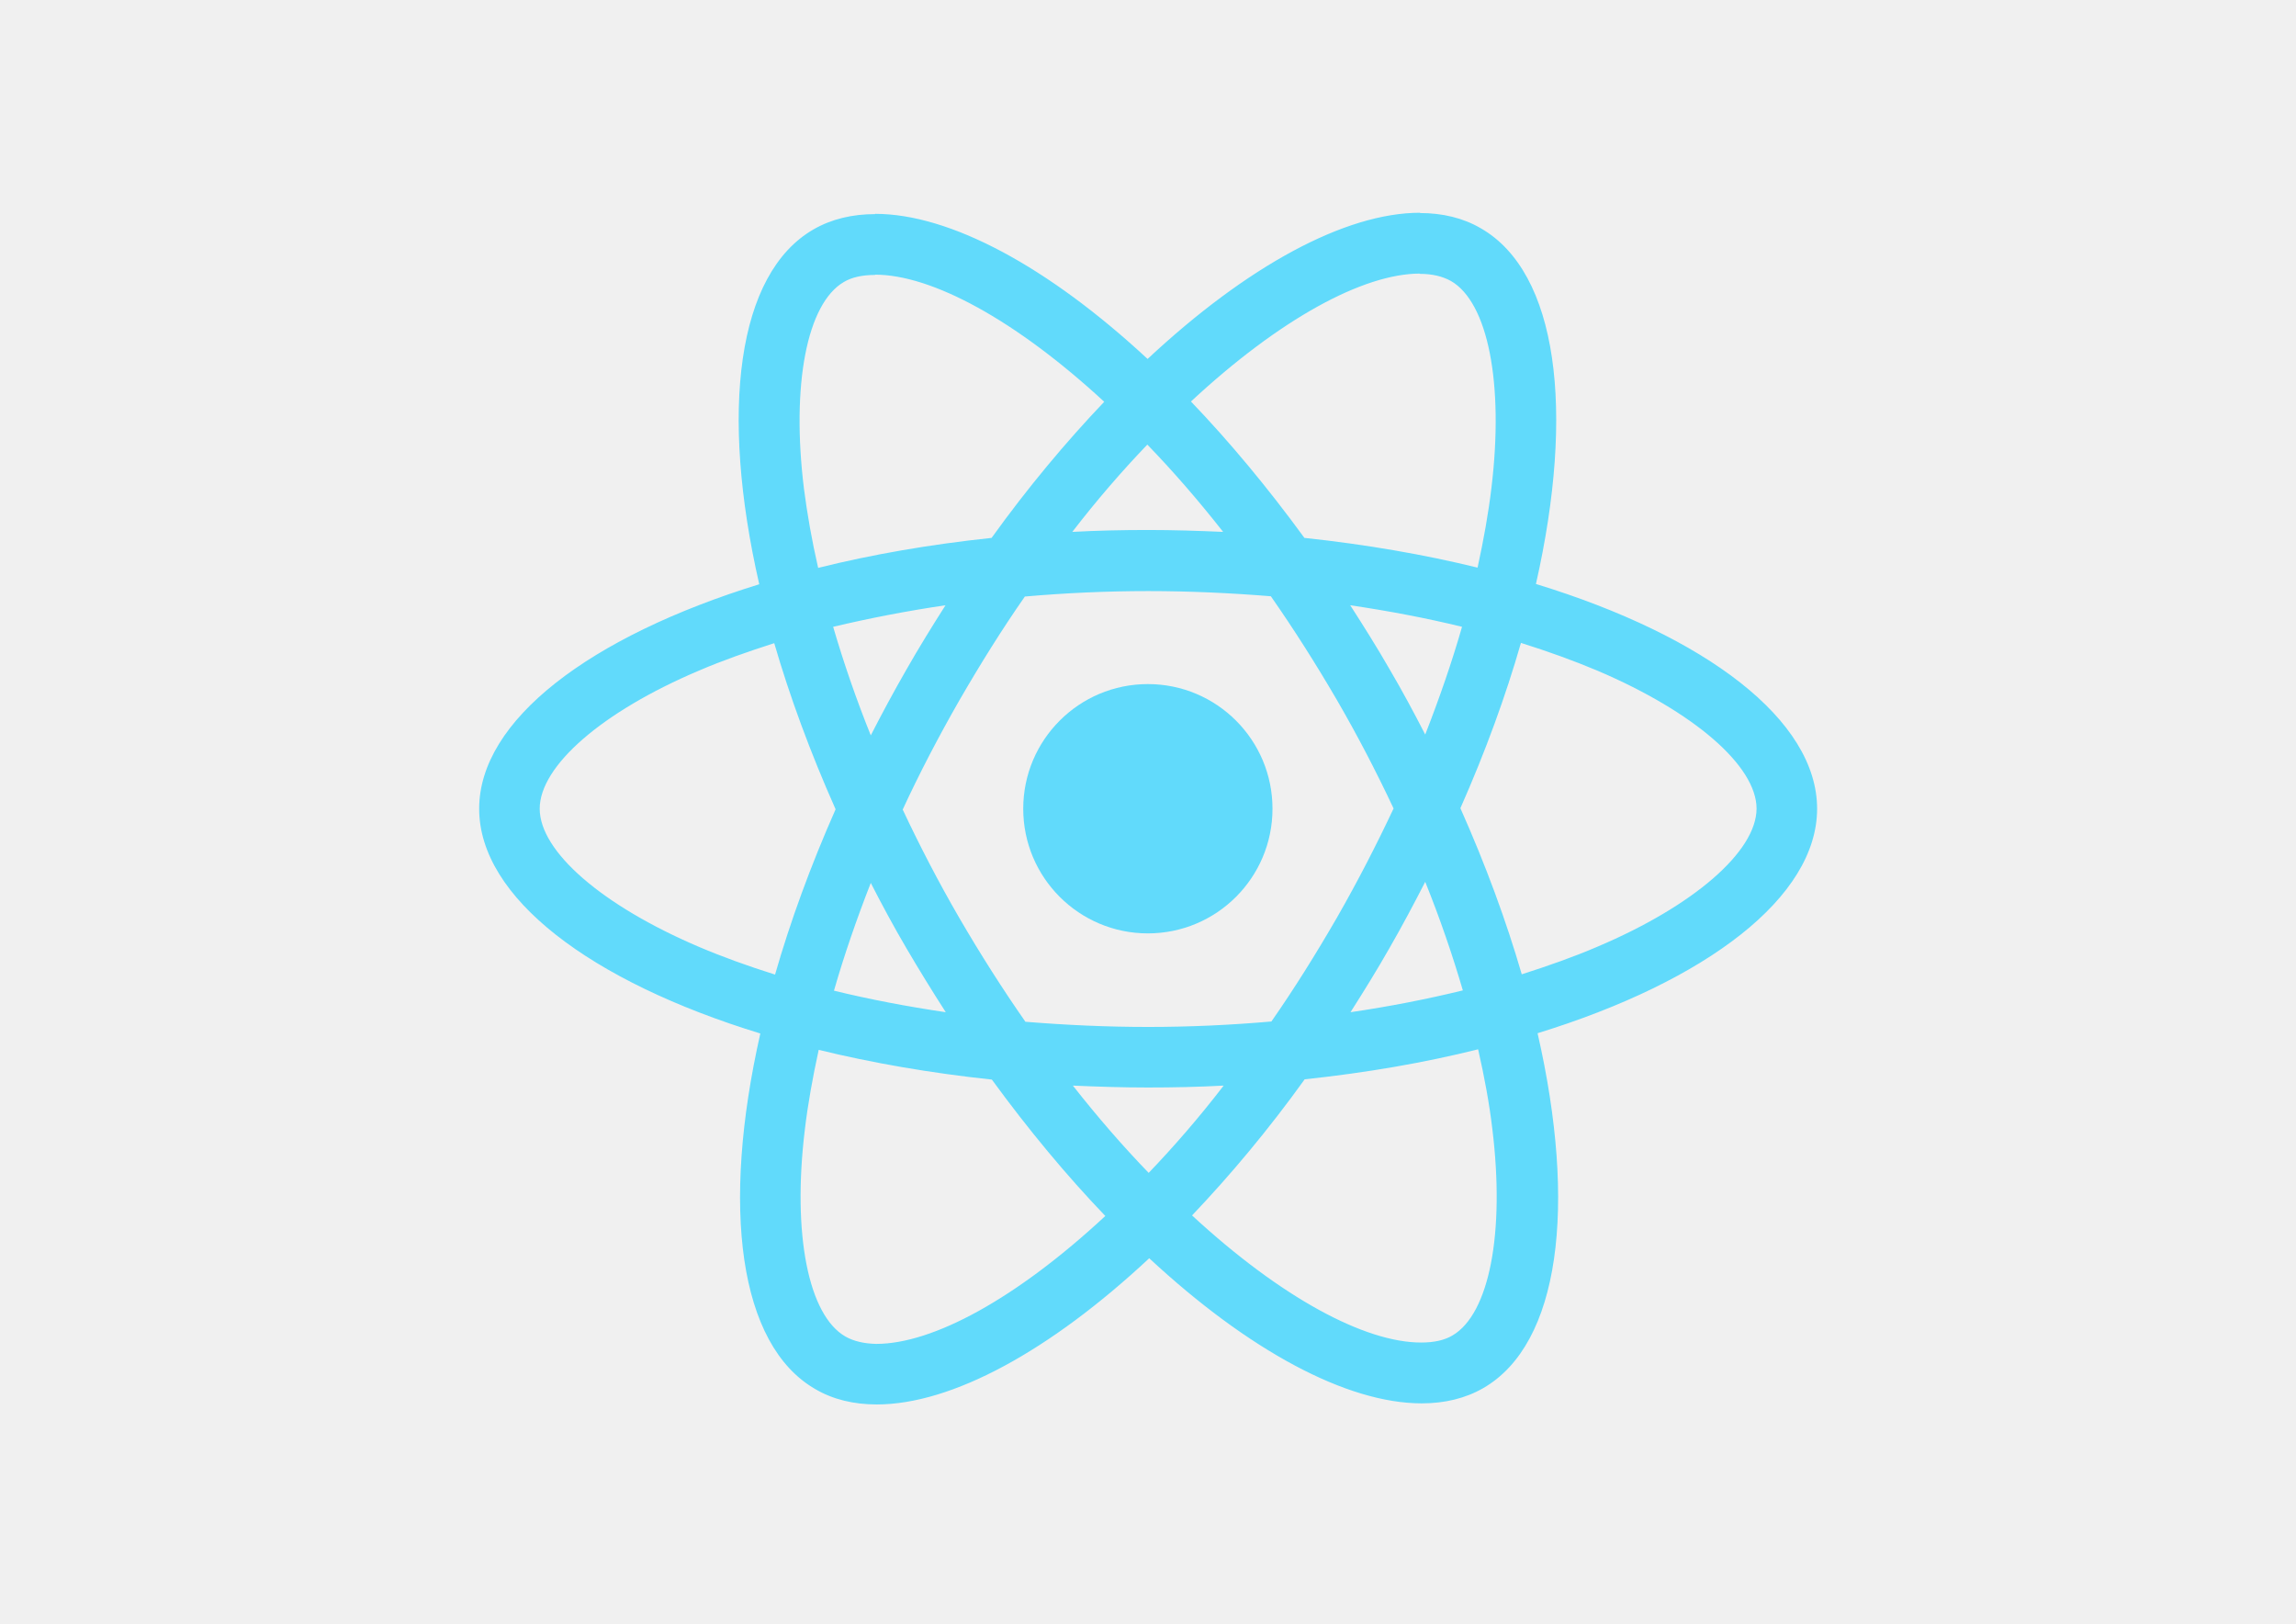
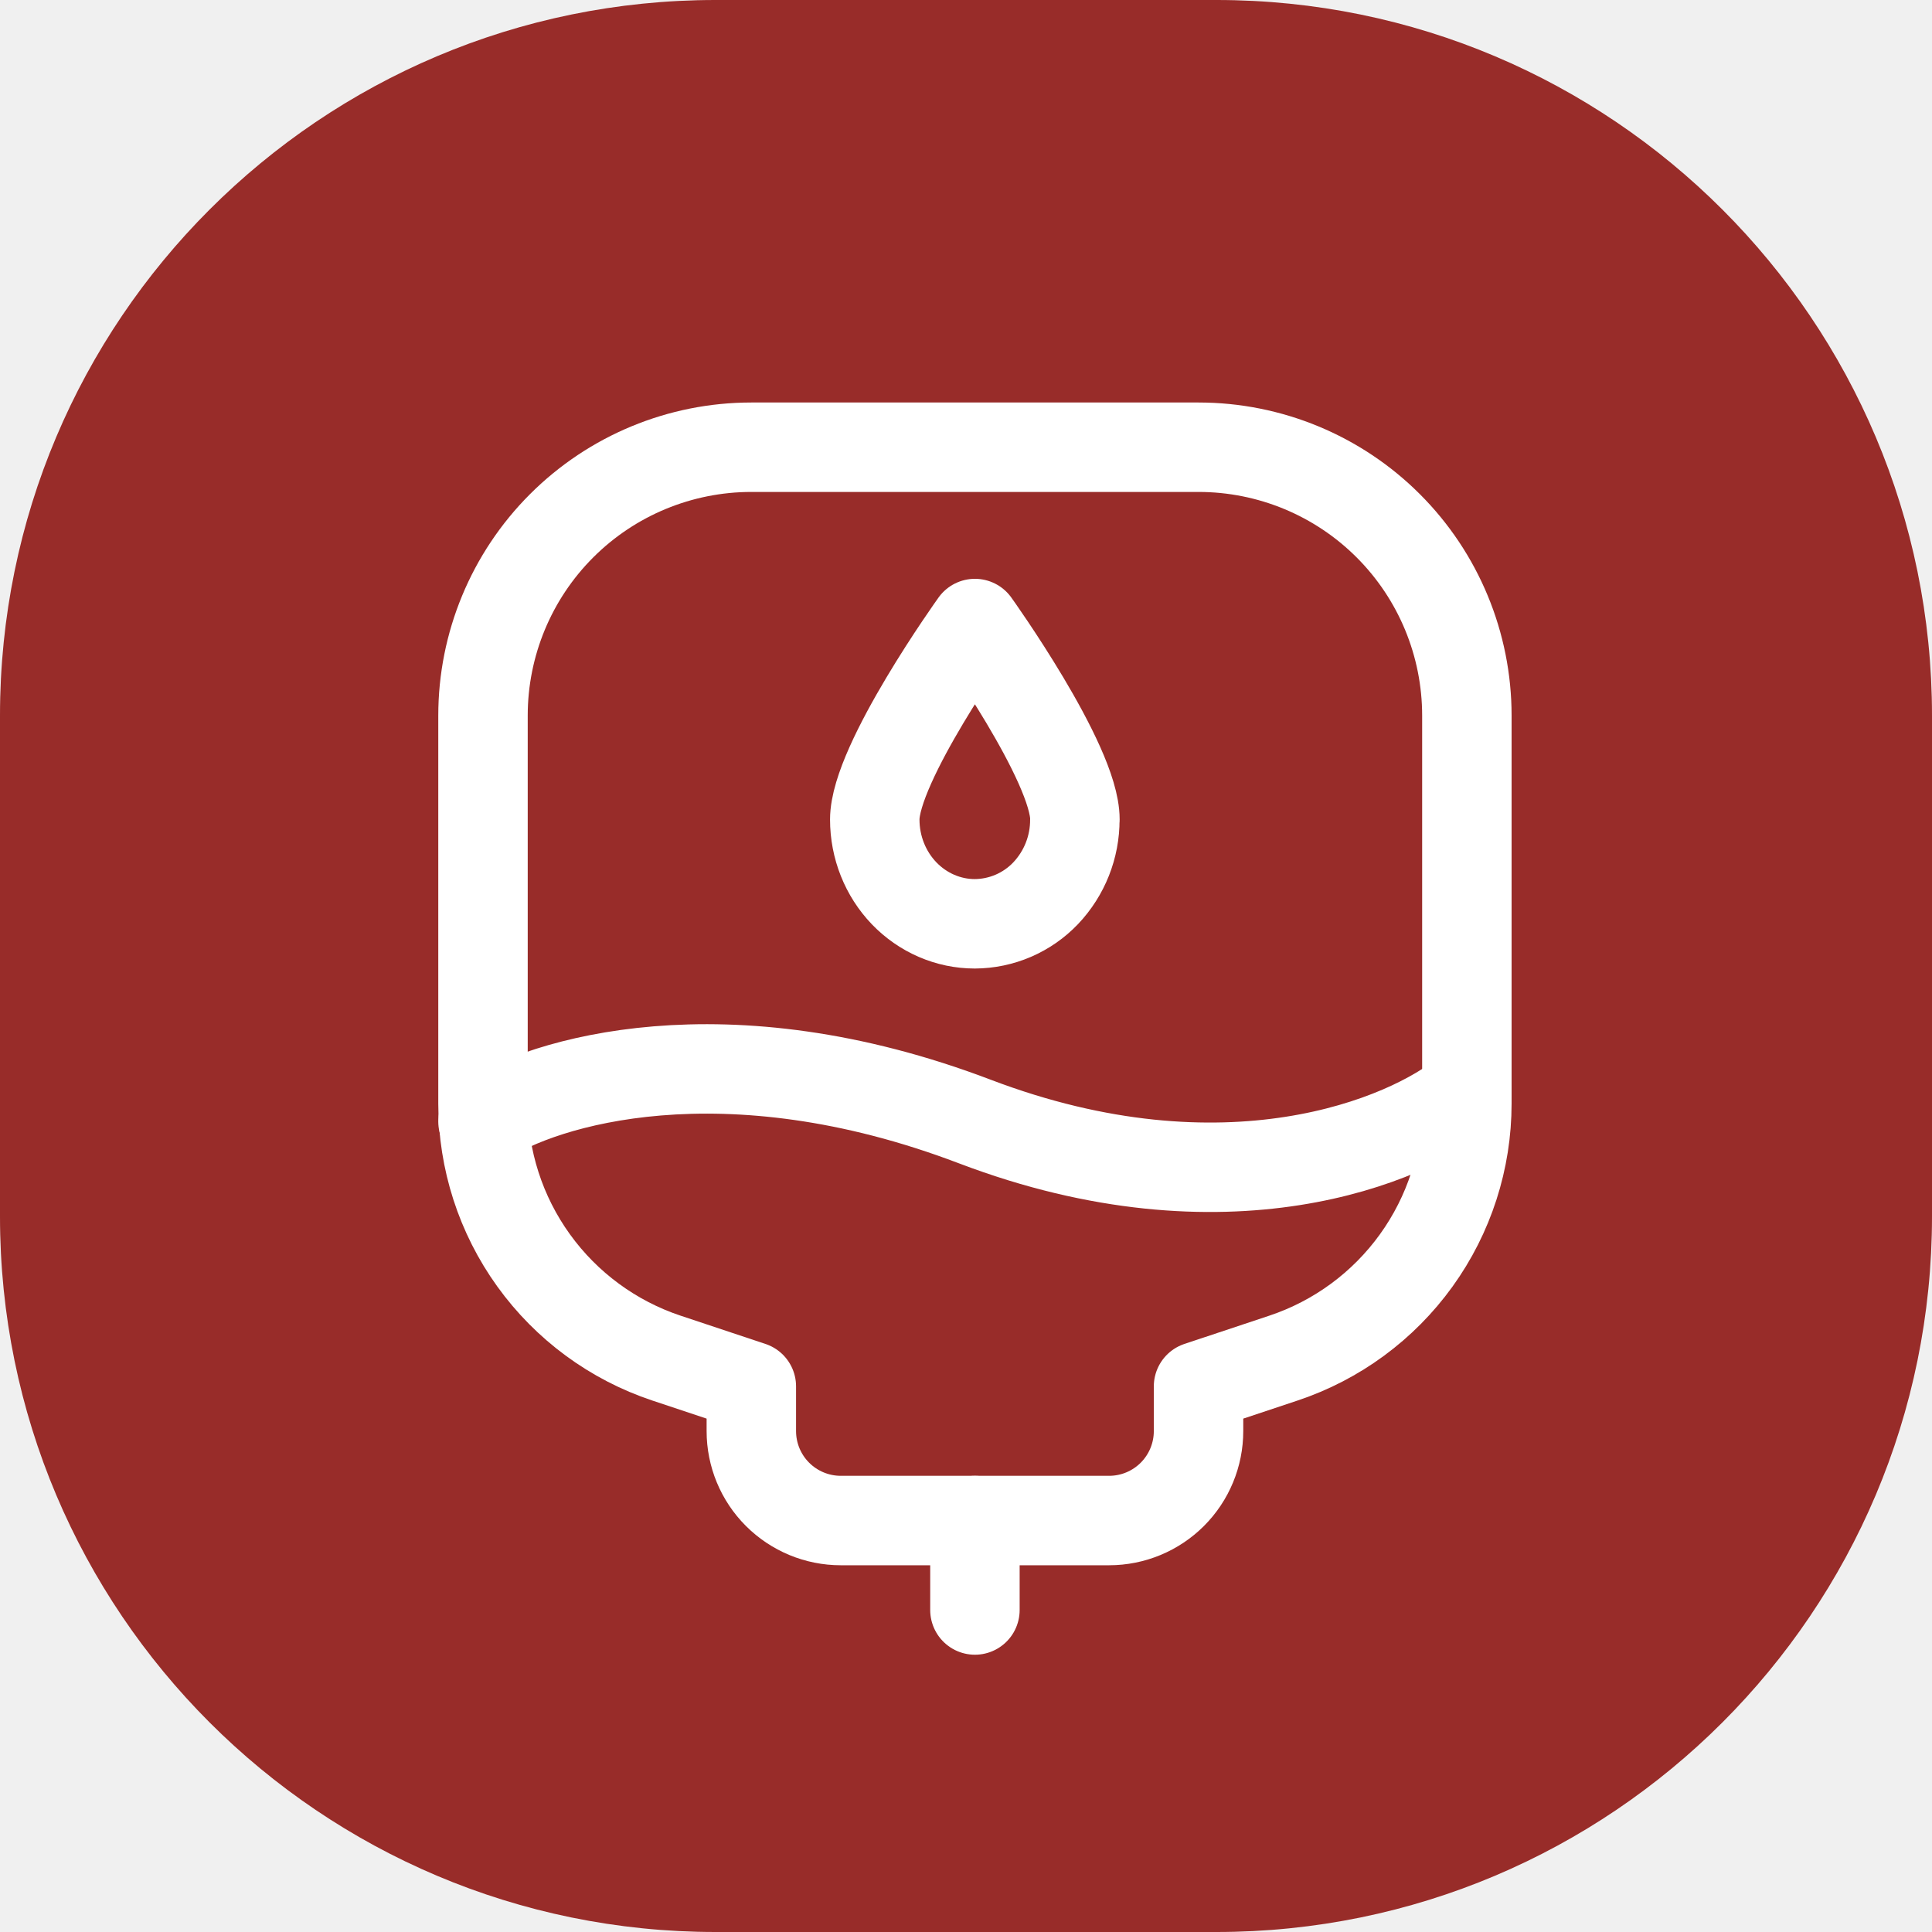
- <svg xmlns="http://www.w3.org/2000/svg" viewBox="0 0 841.9 595.3">
-   <g fill="#61DAFB">
-     <path d="M666.3 296.5c0-32.5-40.7-63.3-103.1-82.4 14.4-63.6 8-114.2-20.2-130.4-6.5-3.8-14.1-5.6-22.4-5.6v22.3c4.6 0 8.3.9 11.4 2.6 13.6 7.8 19.5 37.5 14.9 75.7-1.1 9.4-2.9 19.3-5.1 29.4-19.6-4.8-41-8.5-63.5-10.9-13.5-18.5-27.5-35.3-41.6-50 32.6-30.3 63.2-46.9 84-46.9V78c-27.5 0-63.5 19.6-99.9 53.6-36.4-33.8-72.4-53.2-99.9-53.2v22.3c20.7 0 51.4 16.5 84 46.6-14 14.7-28 31.4-41.3 49.9-22.6 2.4-44 6.1-63.6 11-2.3-10-4-19.7-5.2-29-4.7-38.2 1.1-67.9 14.6-75.8 3-1.8 6.9-2.6 11.5-2.6V78.5c-8.4 0-16 1.8-22.6 5.6-28.1 16.2-34.4 66.7-19.9 130.1-62.2 19.2-102.7 49.9-102.7 82.3 0 32.5 40.7 63.3 103.1 82.4-14.4 63.6-8 114.2 20.2 130.4 6.5 3.8 14.1 5.6 22.5 5.6 27.5 0 63.5-19.6 99.9-53.6 36.4 33.8 72.4 53.2 99.9 53.2 8.4 0 16-1.8 22.6-5.6 28.1-16.2 34.4-66.7 19.9-130.1 62-19.1 102.5-49.9 102.5-82.3zm-130.2-66.7c-3.7 12.9-8.3 26.2-13.5 39.5-4.1-8-8.4-16-13.1-24-4.6-8-9.5-15.8-14.4-23.4 14.2 2.1 27.9 4.7 41 7.9zm-45.8 106.5c-7.8 13.5-15.8 26.3-24.1 38.2-14.9 1.3-30 2-45.2 2-15.1 0-30.2-.7-45-1.9-8.3-11.9-16.4-24.6-24.2-38-7.6-13.1-14.5-26.4-20.8-39.8 6.2-13.4 13.2-26.8 20.7-39.9 7.8-13.5 15.8-26.3 24.1-38.2 14.9-1.3 30-2 45.2-2 15.1 0 30.2.7 45 1.9 8.3 11.9 16.4 24.6 24.2 38 7.6 13.1 14.5 26.4 20.8 39.8-6.3 13.4-13.2 26.8-20.7 39.9zm32.3-13c5.4 13.4 10 26.8 13.8 39.8-13.1 3.2-26.9 5.9-41.2 8 4.9-7.7 9.8-15.6 14.4-23.7 4.6-8 8.9-16.1 13-24.1zM421.2 430c-9.3-9.6-18.6-20.3-27.8-32 9 .4 18.2.7 27.5.7 9.4 0 18.7-.2 27.8-.7-9 11.7-18.3 22.4-27.5 32zm-74.4-58.9c-14.2-2.1-27.9-4.7-41-7.9 3.7-12.9 8.3-26.2 13.5-39.5 4.1 8 8.4 16 13.1 24 4.7 8 9.5 15.8 14.4 23.4zM420.7 163c9.3 9.6 18.6 20.3 27.8 32-9-.4-18.2-.7-27.5-.7-9.4 0-18.7.2-27.8.7 9-11.7 18.3-22.4 27.5-32zm-74 58.9c-4.9 7.7-9.8 15.6-14.4 23.7-4.6 8-8.9 16-13 24-5.4-13.4-10-26.8-13.8-39.8 13.1-3.1 26.9-5.8 41.2-7.9zm-90.5 125.2c-35.4-15.1-58.3-34.9-58.3-50.6 0-15.7 22.9-35.6 58.3-50.6 8.6-3.7 18-7 27.7-10.1 5.7 19.6 13.2 40 22.5 60.9-9.2 20.8-16.6 41.1-22.2 60.6-9.9-3.1-19.3-6.5-28-10.2zM310 490c-13.6-7.8-19.5-37.5-14.9-75.7 1.1-9.4 2.9-19.3 5.1-29.4 19.6 4.8 41 8.5 63.5 10.9 13.5 18.5 27.5 35.3 41.6 50-32.6 30.3-63.2 46.9-84 46.9-4.5-.1-8.3-1-11.3-2.7zm237.2-76.2c4.7 38.2-1.1 67.9-14.6 75.8-3 1.8-6.9 2.6-11.5 2.6-20.7 0-51.4-16.5-84-46.6 14-14.7 28-31.4 41.3-49.9 22.6-2.4 44-6.1 63.6-11 2.3 10.1 4.1 19.8 5.2 29.1zm38.5-66.7c-8.6 3.7-18 7-27.7 10.1-5.7-19.6-13.2-40-22.5-60.9 9.2-20.8 16.6-41.1 22.2-60.6 9.9 3.1 19.3 6.5 28.1 10.2 35.4 15.1 58.3 34.9 58.3 50.6-.1 15.7-23 35.6-58.4 50.6zM320.8 78.4z" />
-     <circle cx="420.9" cy="296.5" r="45.7" />
-     <path d="M520.5 78.1z" />
-   </g>
+ <svg xmlns="http://www.w3.org/2000/svg" width="108" height="108" viewBox="0 0 108 108" fill="none">
+   <rect width="108" height="108" rx="40" fill="#982C29" />
+   <path d="M27 61.689V40C27 36.022 28.58 32.206 31.393 29.393C34.206 26.58 38.022 25 42 25H66.999C70.978 25 74.793 26.58 77.606 29.393C80.419 32.206 81.999 36.022 81.999 40V61.689C81.999 64.837 81.009 67.906 79.168 70.459C77.328 73.013 74.731 74.923 71.744 75.919L66.999 77.499V79.999C66.999 81.325 66.472 82.597 65.535 83.534C64.597 84.472 63.325 84.999 61.999 84.999H47C45.674 84.999 44.402 84.472 43.464 83.534C42.526 82.597 42 81.325 42 79.999V77.499L37.255 75.919C34.269 74.923 31.671 73.013 29.831 70.459C27.99 67.906 27 64.837 27 61.689Z" stroke="white" stroke-width="5" stroke-linecap="round" stroke-linejoin="round" />
+   <path d="M27 62.696C30.335 60.475 40.5 57.366 54.499 62.696C68.499 68.02 78.664 63.805 81.999 61.031M54.499 85V90M60.089 45.806C60.089 42.656 54.499 34.856 54.499 34.856C54.499 34.856 48.9 42.661 48.9 45.811C48.9 47.361 49.49 48.841 50.54 49.936C51.59 51.026 53.01 51.641 54.489 51.641C55.23 51.638 55.963 51.485 56.644 51.192C57.324 50.899 57.938 50.472 58.45 49.936C59.506 48.823 60.092 47.345 60.084 45.811L60.089 45.806Z" stroke="white" stroke-width="5" stroke-linecap="round" stroke-linejoin="round" />
</svg>
